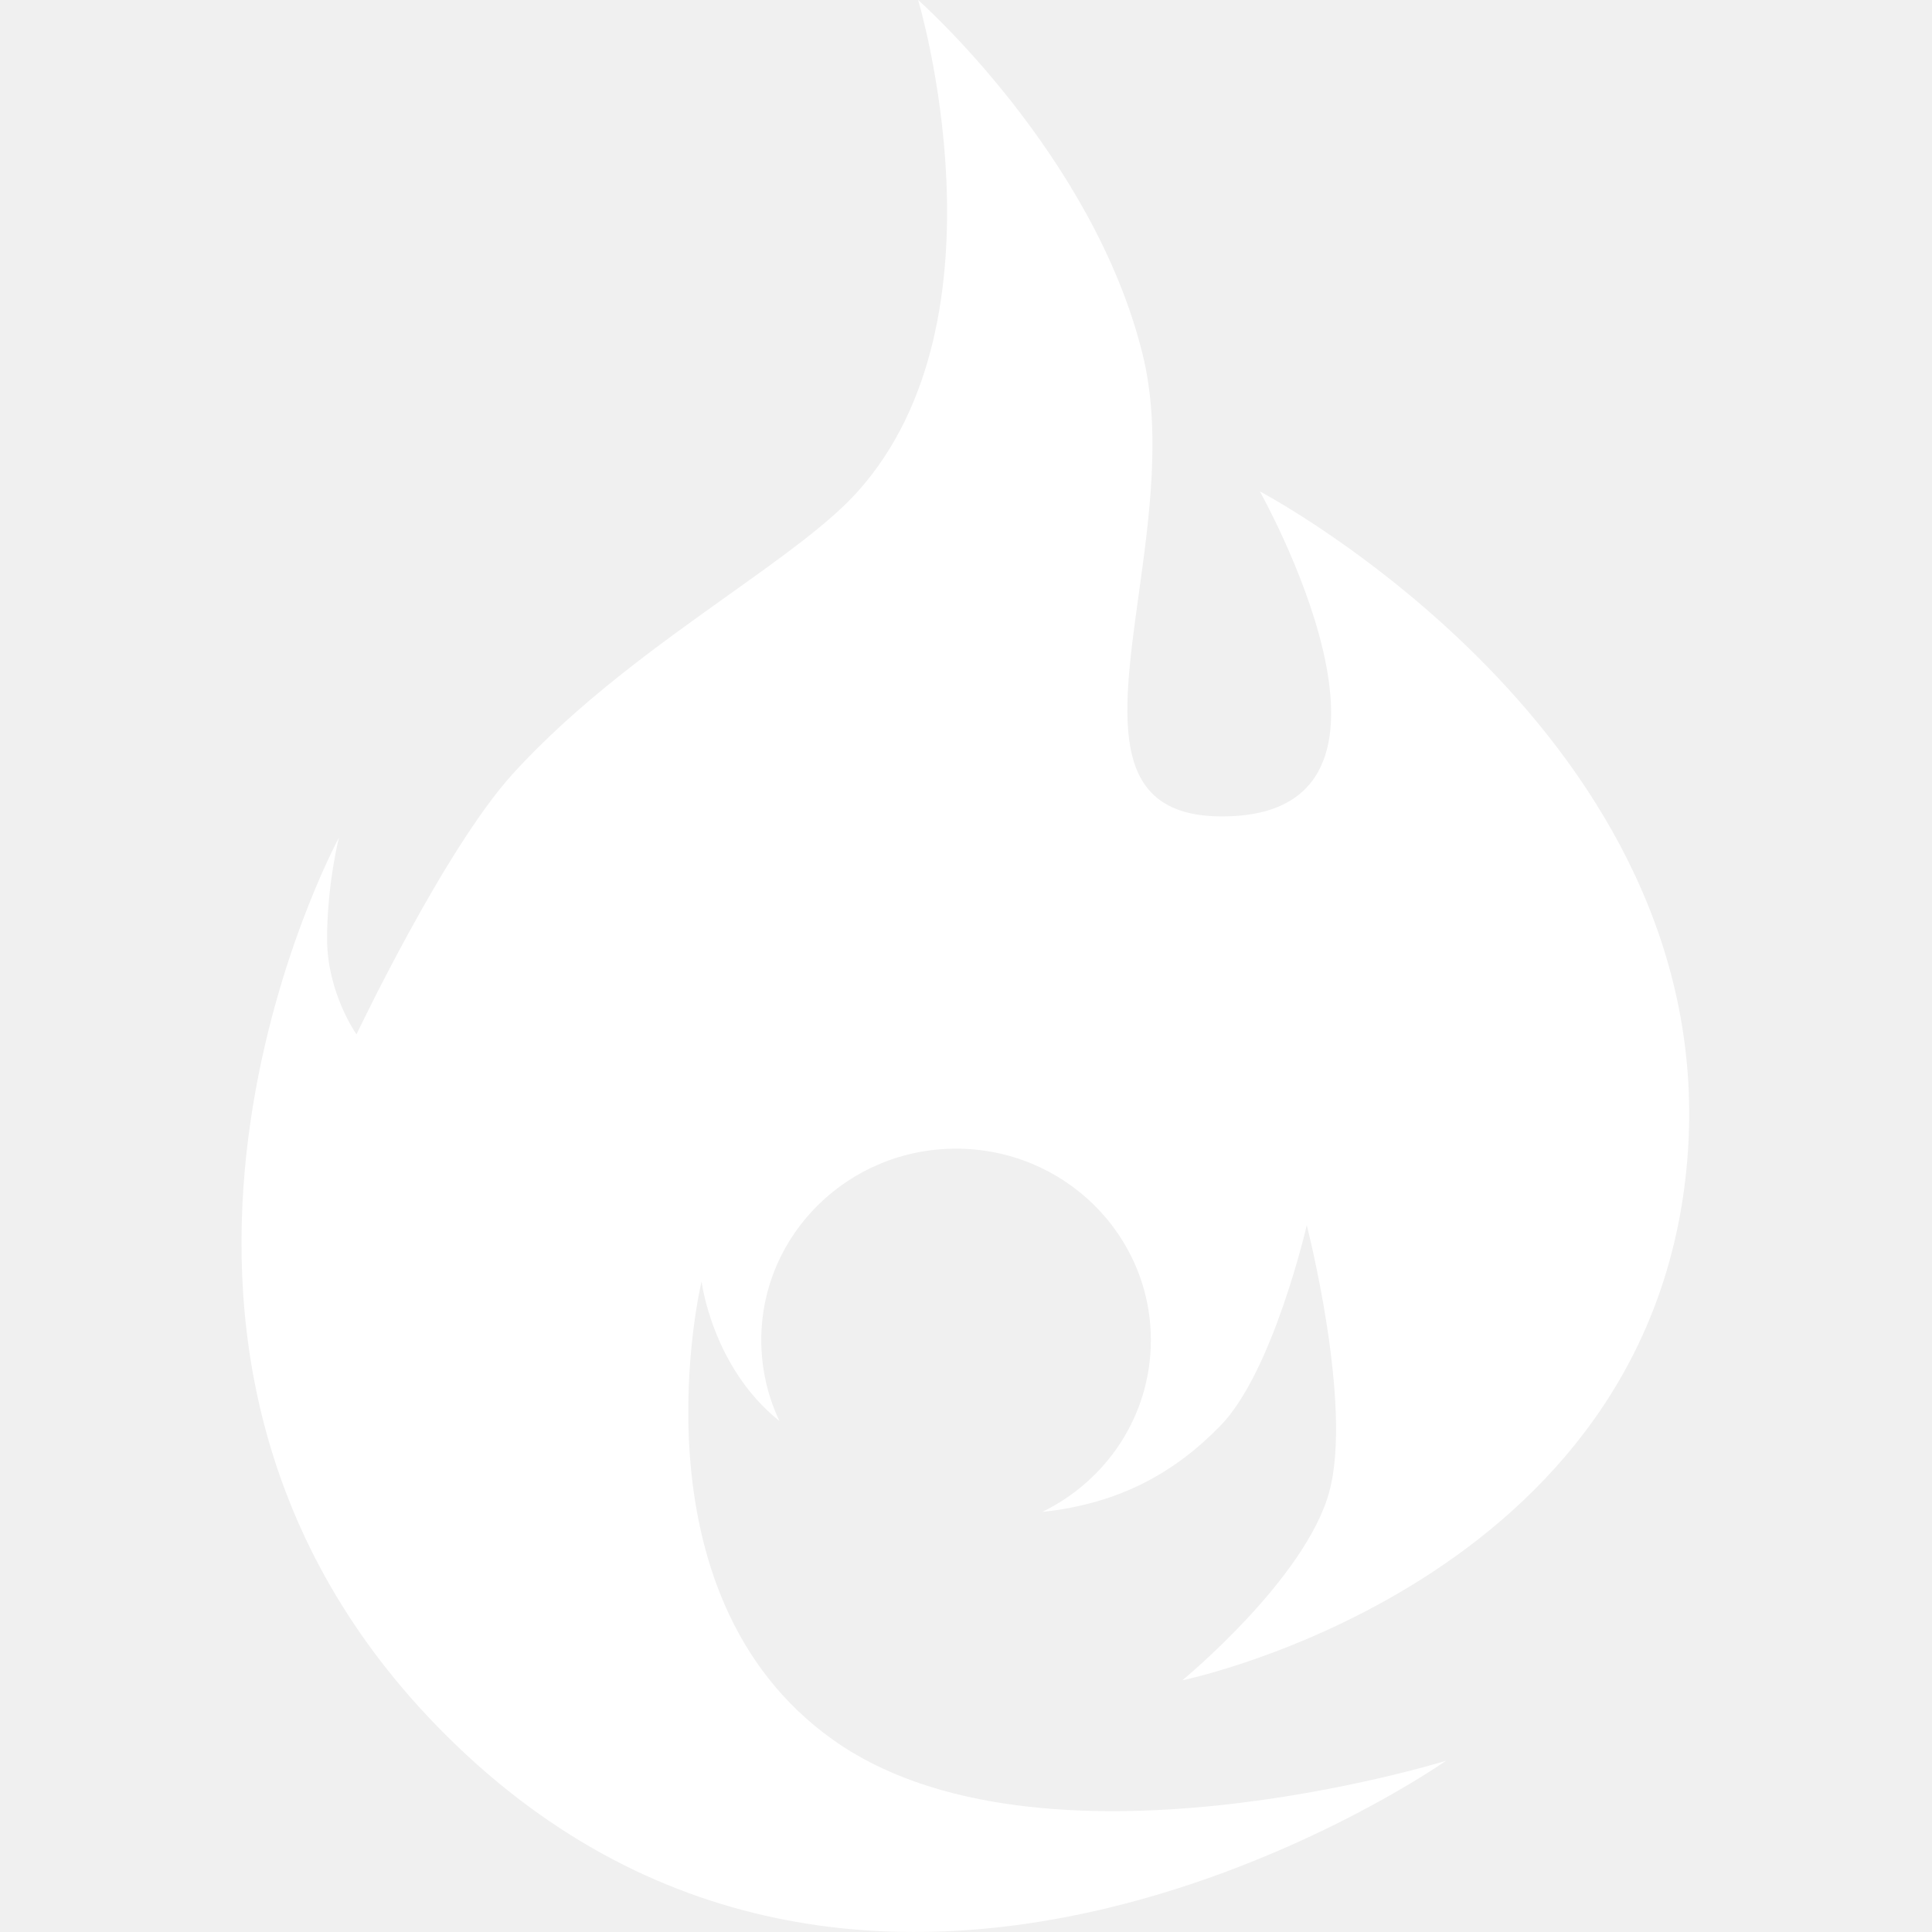
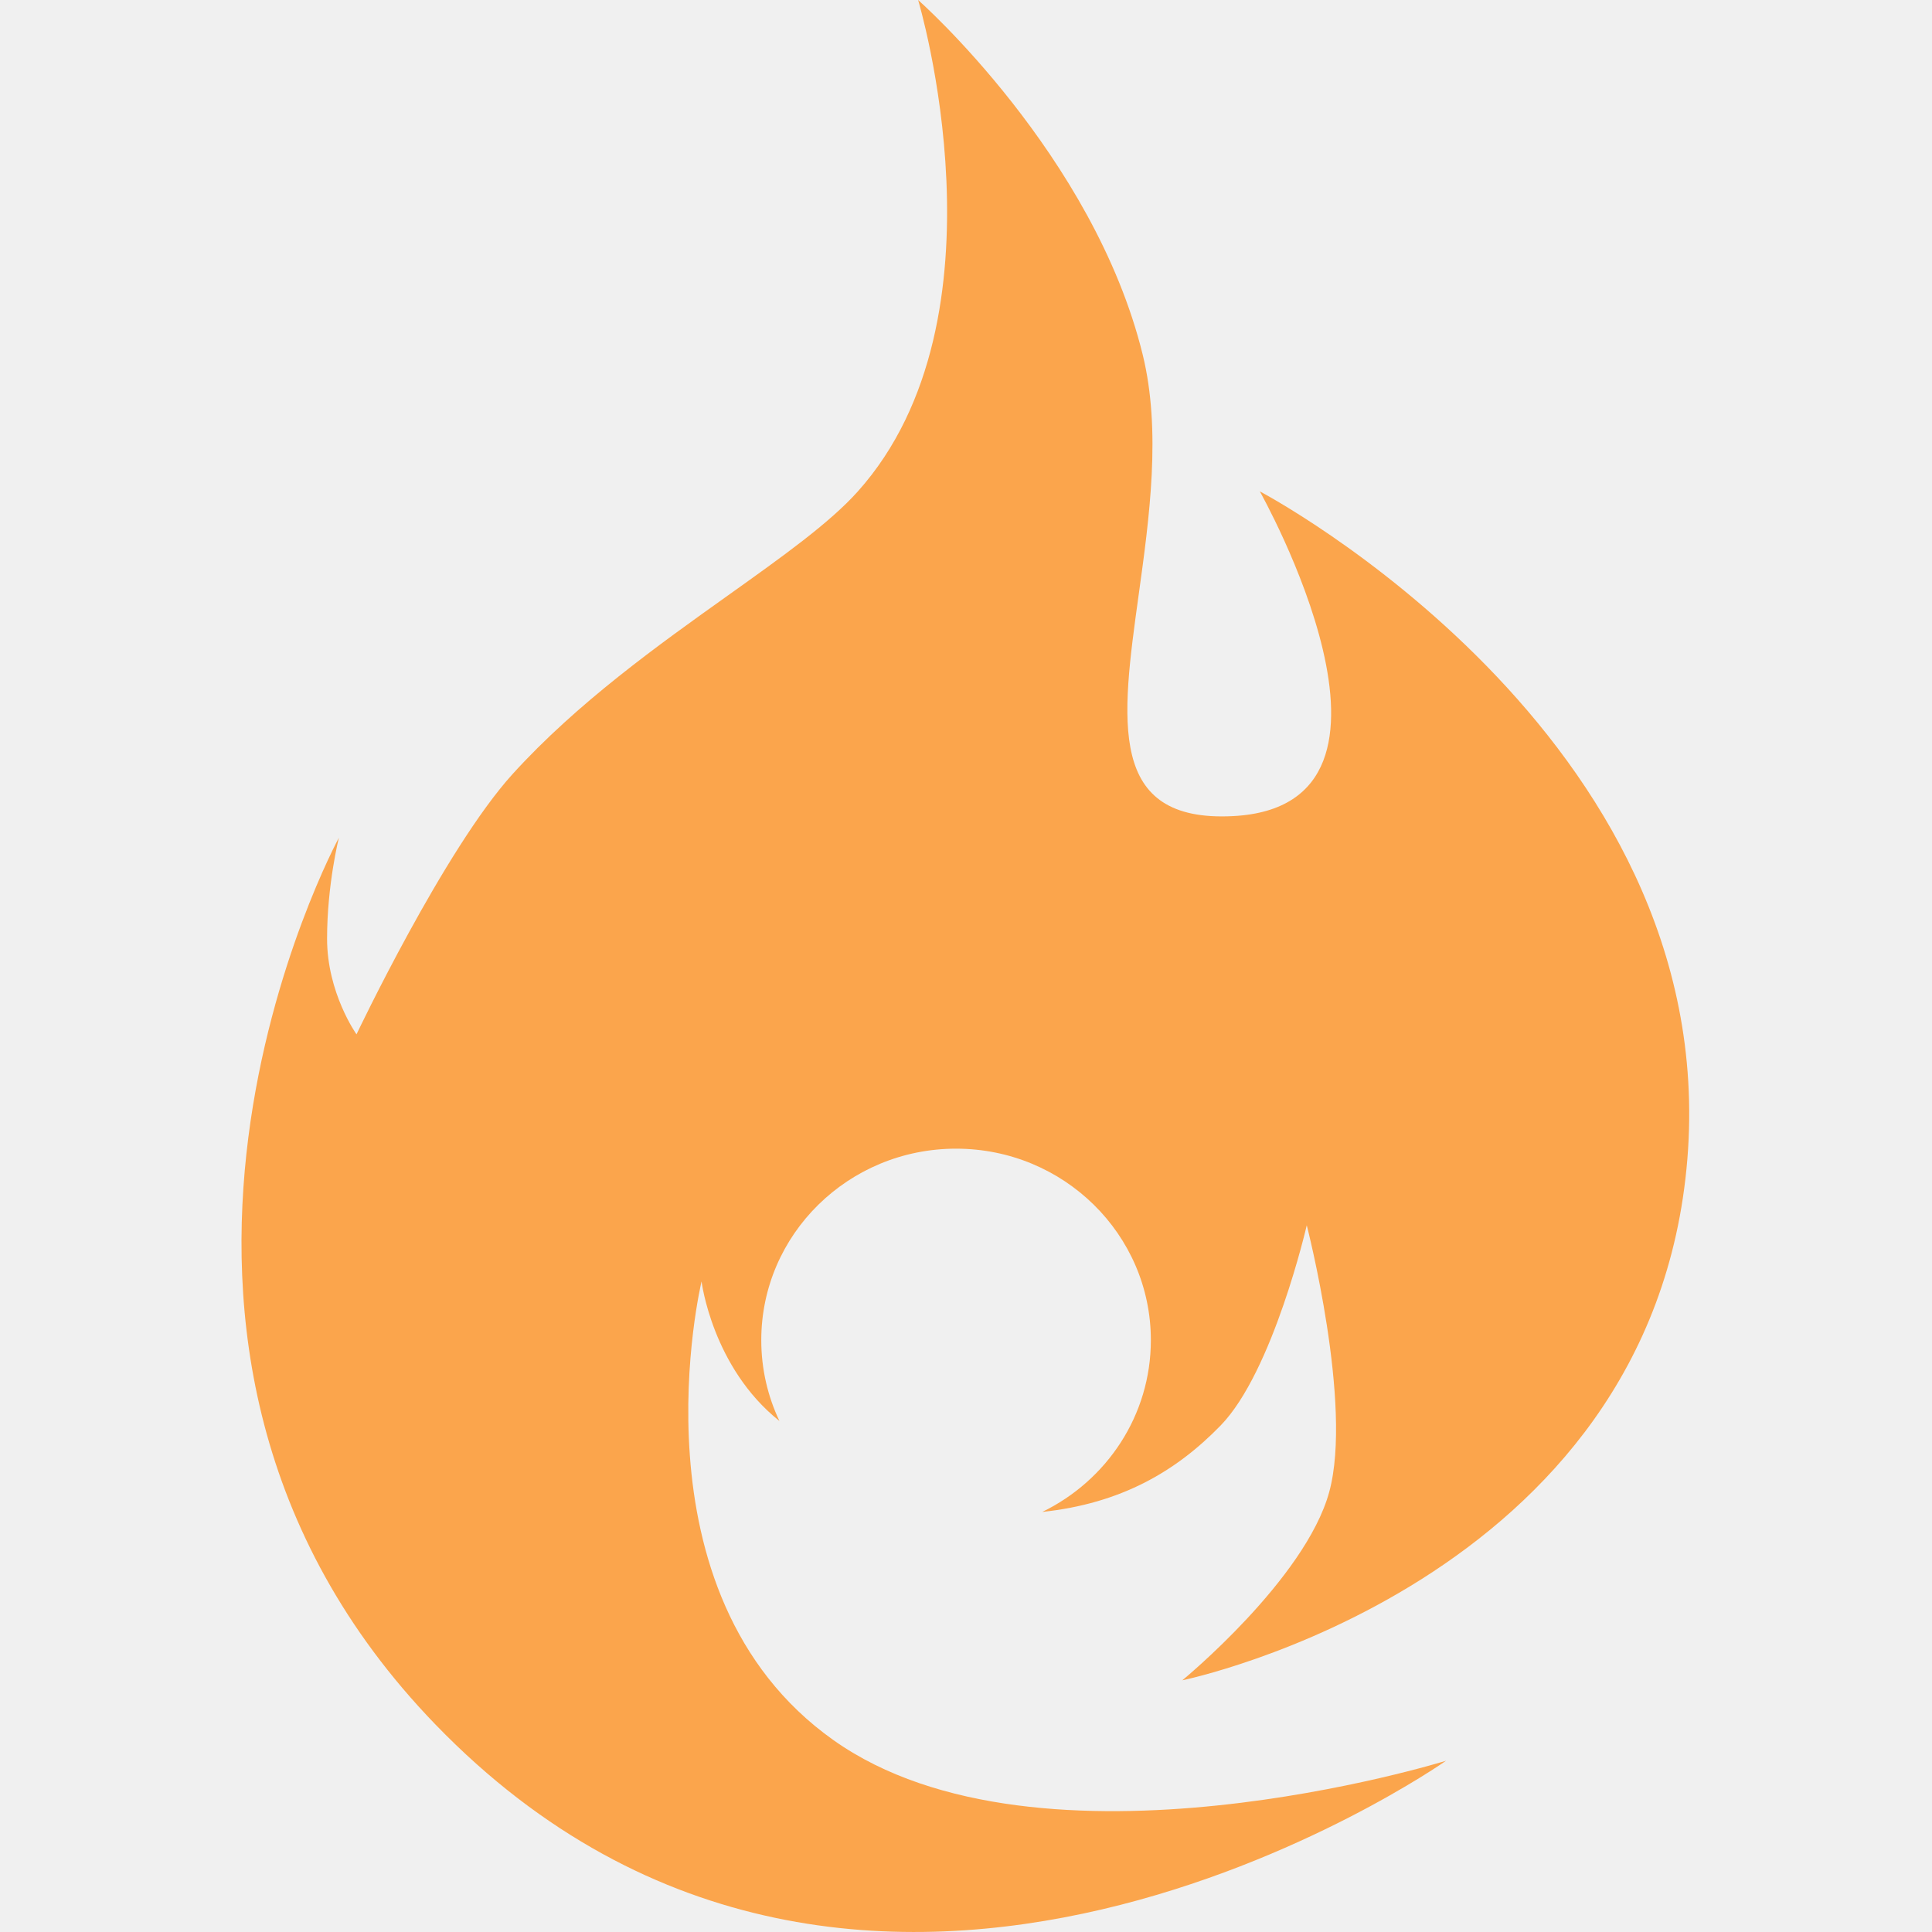
<svg xmlns="http://www.w3.org/2000/svg" width="512" height="512" viewBox="0 0 512 512" fill="none">
-   <path fill-rule="evenodd" clip-rule="evenodd" d="M352.258 395.394C358.584 372.263 346.305 324.71 346.305 324.71C346.305 324.71 337.399 363.449 323.483 377.767C311.611 389.98 297.066 398.451 276.206 400.677C293.261 392.393 304.99 375.12 304.99 355.155C304.99 327.129 281.878 304.409 253.368 304.409C224.858 304.409 201.745 327.129 201.745 355.155C201.745 362.809 203.47 370.068 206.557 376.576C188.725 362.37 185.921 339.594 185.921 339.594C185.921 339.594 166.009 422.264 220.875 461.152C275.74 500.04 383.219 466.614 383.219 466.614C383.219 466.614 229.41 574.837 115.436 457.05C17.257 355.584 89.811 222.003 89.811 222.003C89.811 222.003 86.678 234.395 86.678 248.78C86.678 263.165 94.477 274.11 94.477 274.11C94.477 274.11 117.742 225.071 135.848 205.128C152.984 186.254 174.465 170.946 193.019 157.724C207.301 147.546 219.849 138.604 227.343 130.223C268.62 84.069 243.311 0 243.311 0C243.311 0 289.841 41.02 302.831 93.998C307.783 114.192 304.597 137.169 301.749 157.716C297.125 191.072 293.388 218.025 326.793 216.276C380.775 213.449 333.866 130.223 333.866 130.223C333.866 130.223 456.318 194.583 447.17 307.145C438.021 419.707 313.324 445.297 313.324 445.297C313.324 445.297 345.931 418.525 352.258 395.394Z" fill="white" />
+   <path fill-rule="evenodd" clip-rule="evenodd" d="M352.258 395.394C358.584 372.263 346.305 324.71 346.305 324.71C346.305 324.71 337.399 363.449 323.483 377.767C311.611 389.98 297.066 398.451 276.206 400.677C293.261 392.393 304.99 375.12 304.99 355.155C304.99 327.129 281.878 304.409 253.368 304.409C224.858 304.409 201.745 327.129 201.745 355.155C201.745 362.809 203.47 370.068 206.557 376.576C188.725 362.37 185.921 339.594 185.921 339.594C185.921 339.594 166.009 422.264 220.875 461.152C275.74 500.04 383.219 466.614 383.219 466.614C383.219 466.614 229.41 574.837 115.436 457.05C17.257 355.584 89.811 222.003 89.811 222.003C89.811 222.003 86.678 234.395 86.678 248.78C86.678 263.165 94.477 274.11 94.477 274.11C94.477 274.11 117.742 225.071 135.848 205.128C152.984 186.254 174.465 170.946 193.019 157.724C207.301 147.546 219.849 138.604 227.343 130.223C268.62 84.069 243.311 0 243.311 0C243.311 0 289.841 41.02 302.831 93.998C307.783 114.192 304.597 137.169 301.749 157.716C297.125 191.072 293.388 218.025 326.793 216.276C380.775 213.449 333.866 130.223 333.866 130.223C333.866 130.223 456.318 194.583 447.17 307.145C438.021 419.707 313.324 445.297 313.324 445.297C313.324 445.297 345.931 418.525 352.258 395.394Z" fill="#FBA54C" />
</svg>
